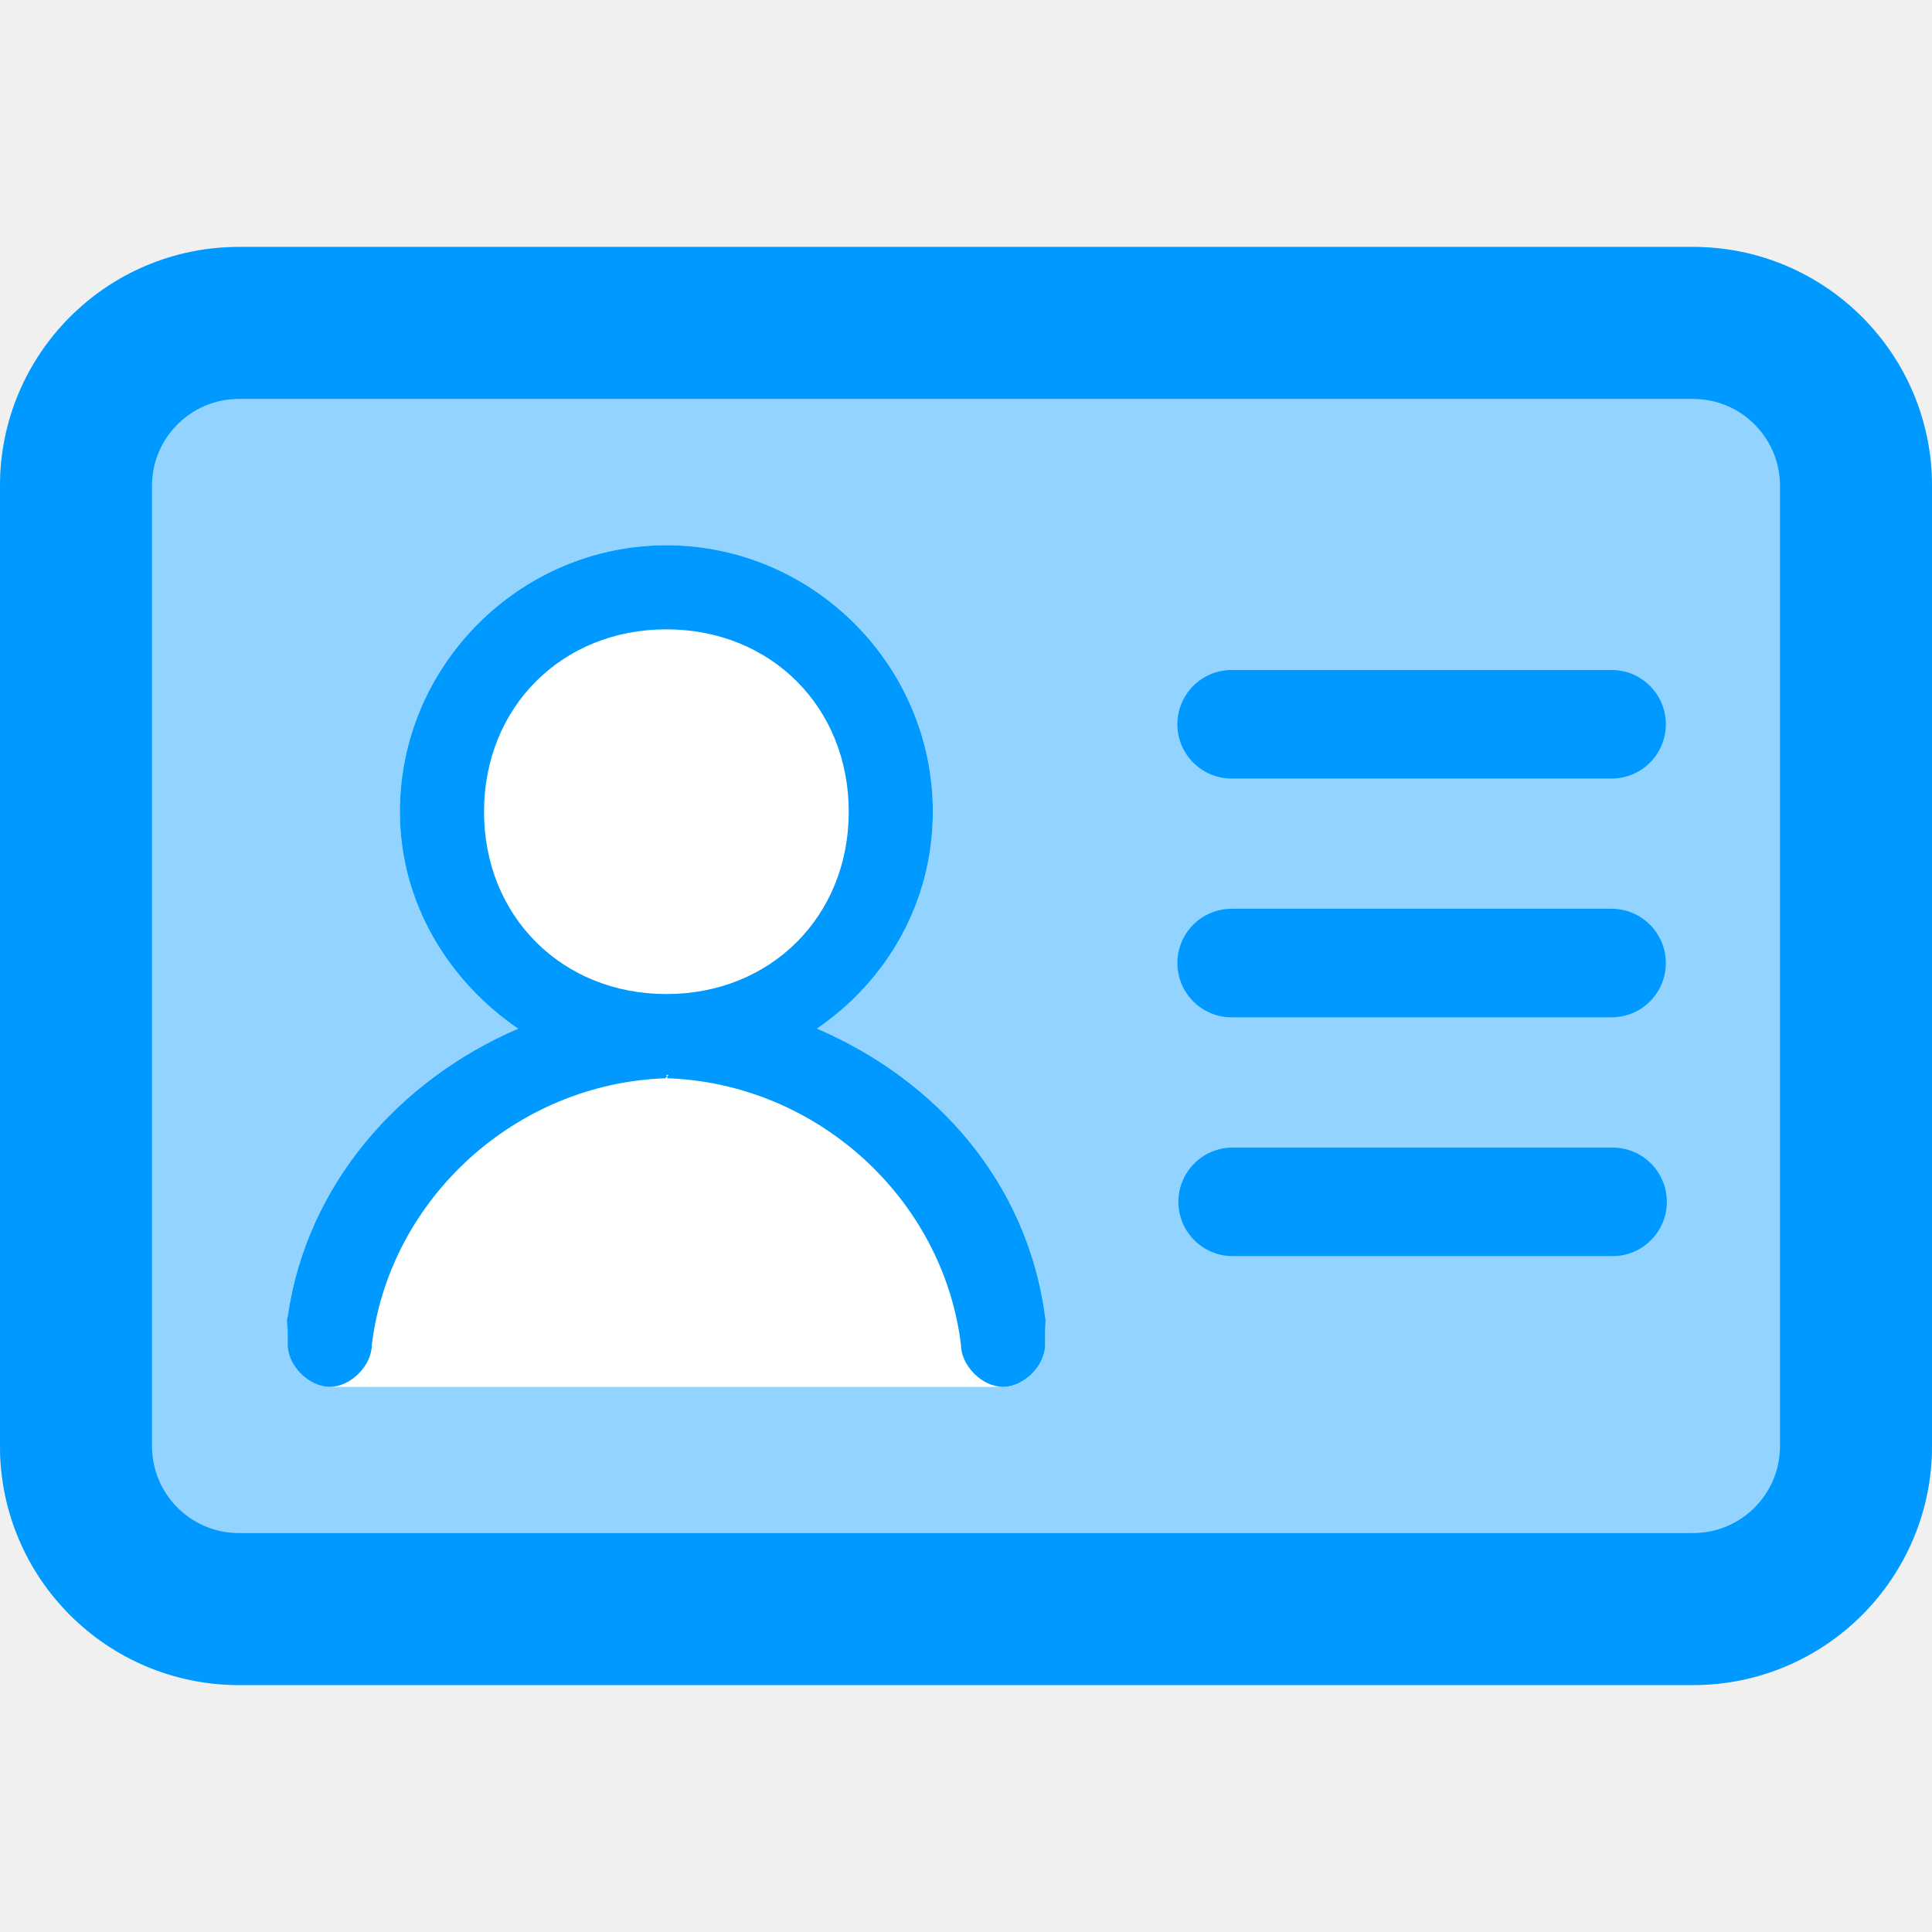
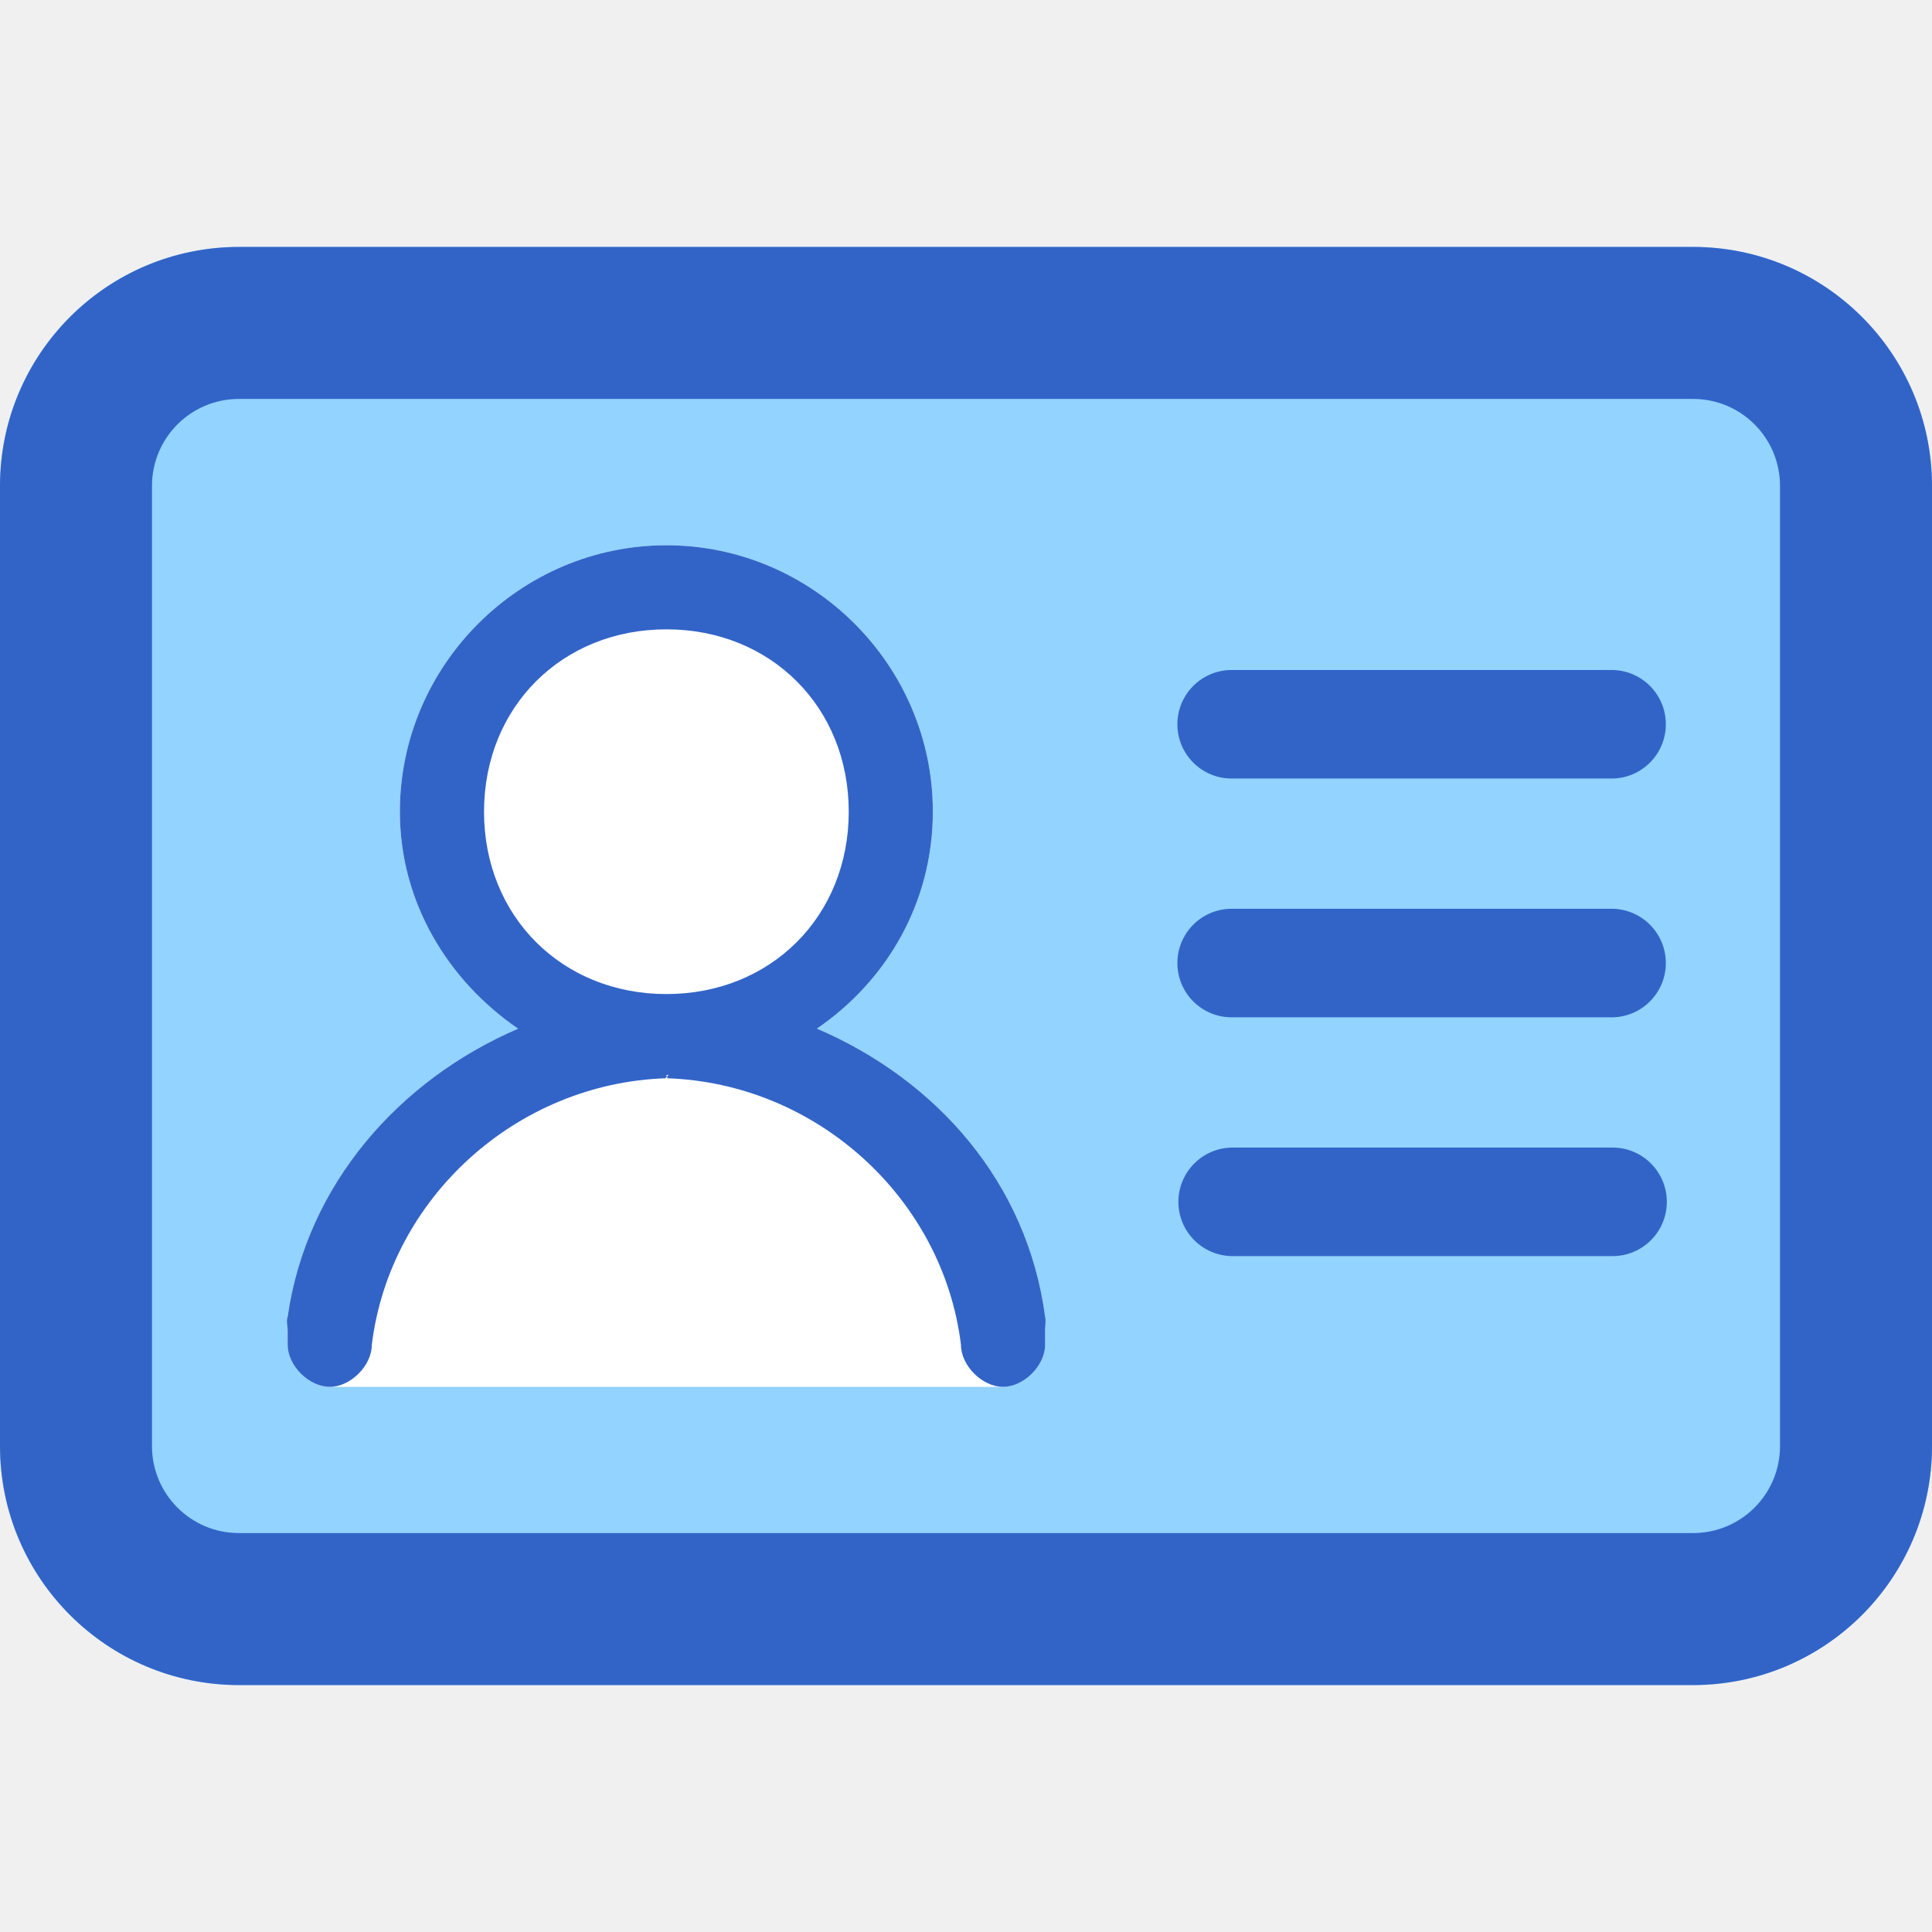
<svg xmlns="http://www.w3.org/2000/svg" viewBox="0 0 1024 1024">
  <path d="M897.44,130.88H126.56A126.7,126.7,0,0,0,0,257.44V766.56A126.7,126.7,0,0,0,126.56,893.12H897.44A126.7,126.7,0,0,0,1024,766.56V257.44A126.7,126.7,0,0,0,897.44,130.88Z" style="fill:#92d3ff" />
-   <path d="M897.44,130.88H126.56A126.7,126.7,0,0,0,0,257.44V766.56A126.7,126.7,0,0,0,126.56,893.12H897.44A126.7,126.7,0,0,0,1024,766.56V257.44A126.7,126.7,0,0,0,897.44,130.88Zm46,635.68a46.07,46.07,0,0,1-46,46H126.56a46.07,46.07,0,0,1-46-46V257.44a46.07,46.07,0,0,1,46-46H897.44a46.07,46.07,0,0,1,46,46Z" style="fill:#09f" />
+   <path d="M897.44,130.88H126.56A126.7,126.7,0,0,0,0,257.44V766.56A126.7,126.7,0,0,0,126.56,893.12H897.44A126.7,126.7,0,0,0,1024,766.56V257.44A126.7,126.7,0,0,0,897.44,130.88Zm46,635.68a46.07,46.07,0,0,1-46,46H126.56a46.07,46.07,0,0,1-46-46V257.44a46.07,46.07,0,0,1,46-46H897.44a46.07,46.07,0,0,1,46,46Z" style="fill:#3264c8" />
  <path d="M433,545.18c37-25.3,61.43-66.81,61.43-115C494.46,352.66,430.78,289,353.2,289S211.94,352.66,211.94,430.22c0,48.17,25.68,89.7,62.66,115-63,27.1-112.11,82.54-122.14,152.66-.91,2.29,0,4.82,0,7.44v7.43c0,11.06,11.24,22.31,22.31,22.31H531.64c11.06,0,22.3-11.25,22.3-22.31v-7.43c0-1.92.5-5.69,0-7.44C544.48,626.88,496.62,572.52,433,545.18Z" style="fill:#fff" />
-   <path d="M433,545.18c37-25.3,61.43-66.81,61.43-115C494.46,352.66,430.78,289,353.2,289S211.94,352.66,211.94,430.22c0,48.17,25.68,89.7,62.66,115-63,27.1-112.11,82.54-122.14,152.66-.91,2.29,0,4.82,0,7.44v7.43c0,11.06,11.24,22.31,22.31,22.31s22.3-11.25,22.3-22.31c9.5-77.59,76.55-138.74,156.13-141.26-.85,0-.28-.41.3-.87-.29-.46-.57-.92.29-.92s.29.46-.29.92c.28.46.55.9-.3.87,79.59,2.51,146.63,63.67,156.13,141.26,0,11.06,11.25,22.31,22.31,22.31s22.3-11.25,22.3-22.31v-7.43c0-1.92.5-5.69,0-7.44C544.48,626.88,496.62,572.52,433,545.18ZM353.2,526.87c-55.41,0-96.65-41.26-96.65-96.65s41.24-96.66,96.65-96.66,96.65,41.26,96.65,96.66S408.62,526.87,353.2,526.87Z" style="fill:#09f" />
-   <path d="M854.69,355.11H653.34a28.77,28.77,0,1,0,0,57.53H854.69a28.77,28.77,0,0,0,0-57.53Z" style="fill:#09f" />
-   <path d="M854.69,481.67H653.34a28.77,28.77,0,1,0,0,57.53H854.69a28.77,28.77,0,0,0,0-57.53Z" style="fill:#09f" />
-   <path d="M854.69,608.24H653.34a28.76,28.76,0,1,0,0,57.52H854.69a28.76,28.76,0,0,0,0-57.52Z" style="fill:#09f" />
+   <path d="M433,545.18c37-25.3,61.43-66.81,61.43-115C494.46,352.66,430.78,289,353.2,289S211.94,352.66,211.94,430.22c0,48.17,25.68,89.7,62.66,115-63,27.1-112.11,82.54-122.14,152.66-.91,2.29,0,4.82,0,7.44v7.43c0,11.06,11.24,22.31,22.31,22.31s22.3-11.25,22.3-22.31c9.5-77.59,76.55-138.74,156.13-141.26-.85,0-.28-.41.3-.87-.29-.46-.57-.92.29-.92s.29.46-.29.92c.28.46.55.9-.3.87,79.59,2.51,146.63,63.67,156.13,141.26,0,11.06,11.25,22.31,22.31,22.31s22.3-11.25,22.3-22.31v-7.43c0-1.92.5-5.69,0-7.44C544.48,626.88,496.62,572.52,433,545.18ZM353.2,526.87c-55.41,0-96.65-41.26-96.65-96.65s41.24-96.66,96.65-96.66,96.65,41.26,96.65,96.66S408.62,526.87,353.2,526.87Z" style="fill:#3264c8" />
+   <path d="M854.69,355.11H653.34a28.77,28.77,0,1,0,0,57.53H854.69a28.77,28.77,0,0,0,0-57.53Z" style="fill:#3264c8" />
+   <path d="M854.69,481.67H653.34a28.77,28.77,0,1,0,0,57.53H854.69a28.77,28.77,0,0,0,0-57.53Z" style="fill:#3264c8" />
+   <path d="M854.69,608.24H653.34a28.76,28.76,0,1,0,0,57.52H854.69a28.76,28.76,0,0,0,0-57.52Z" style="fill:#3264c8" />
</svg>
